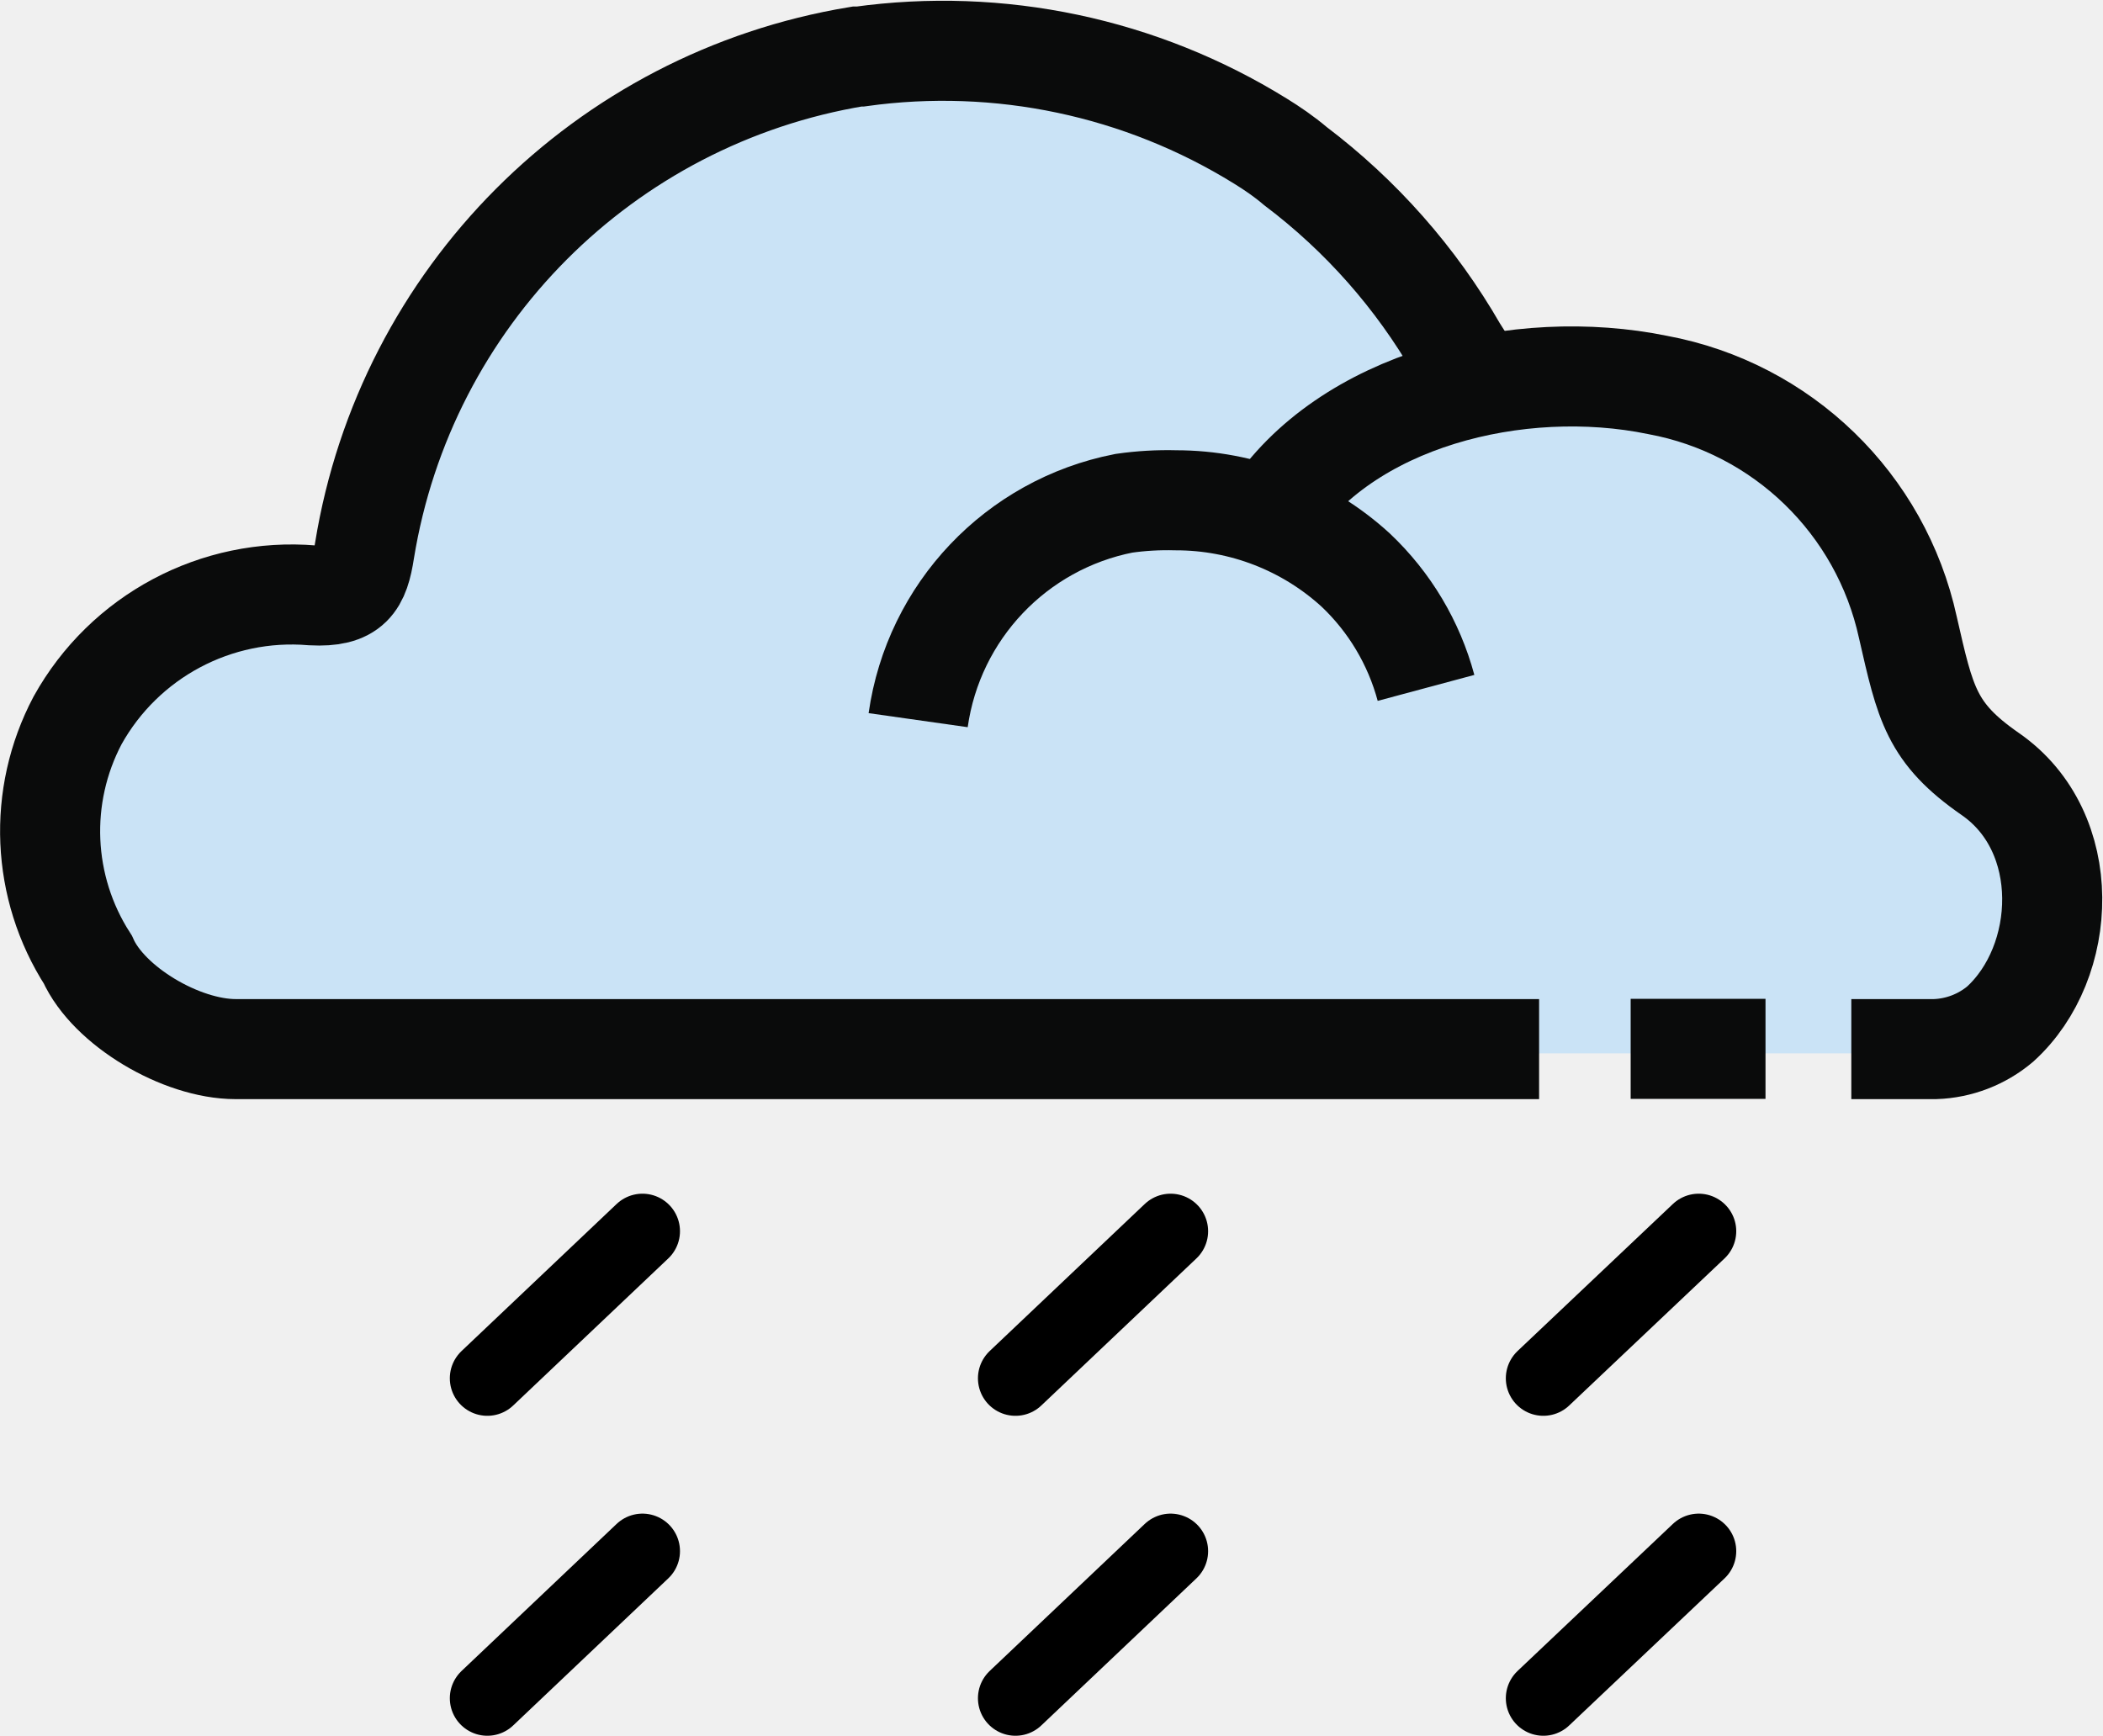
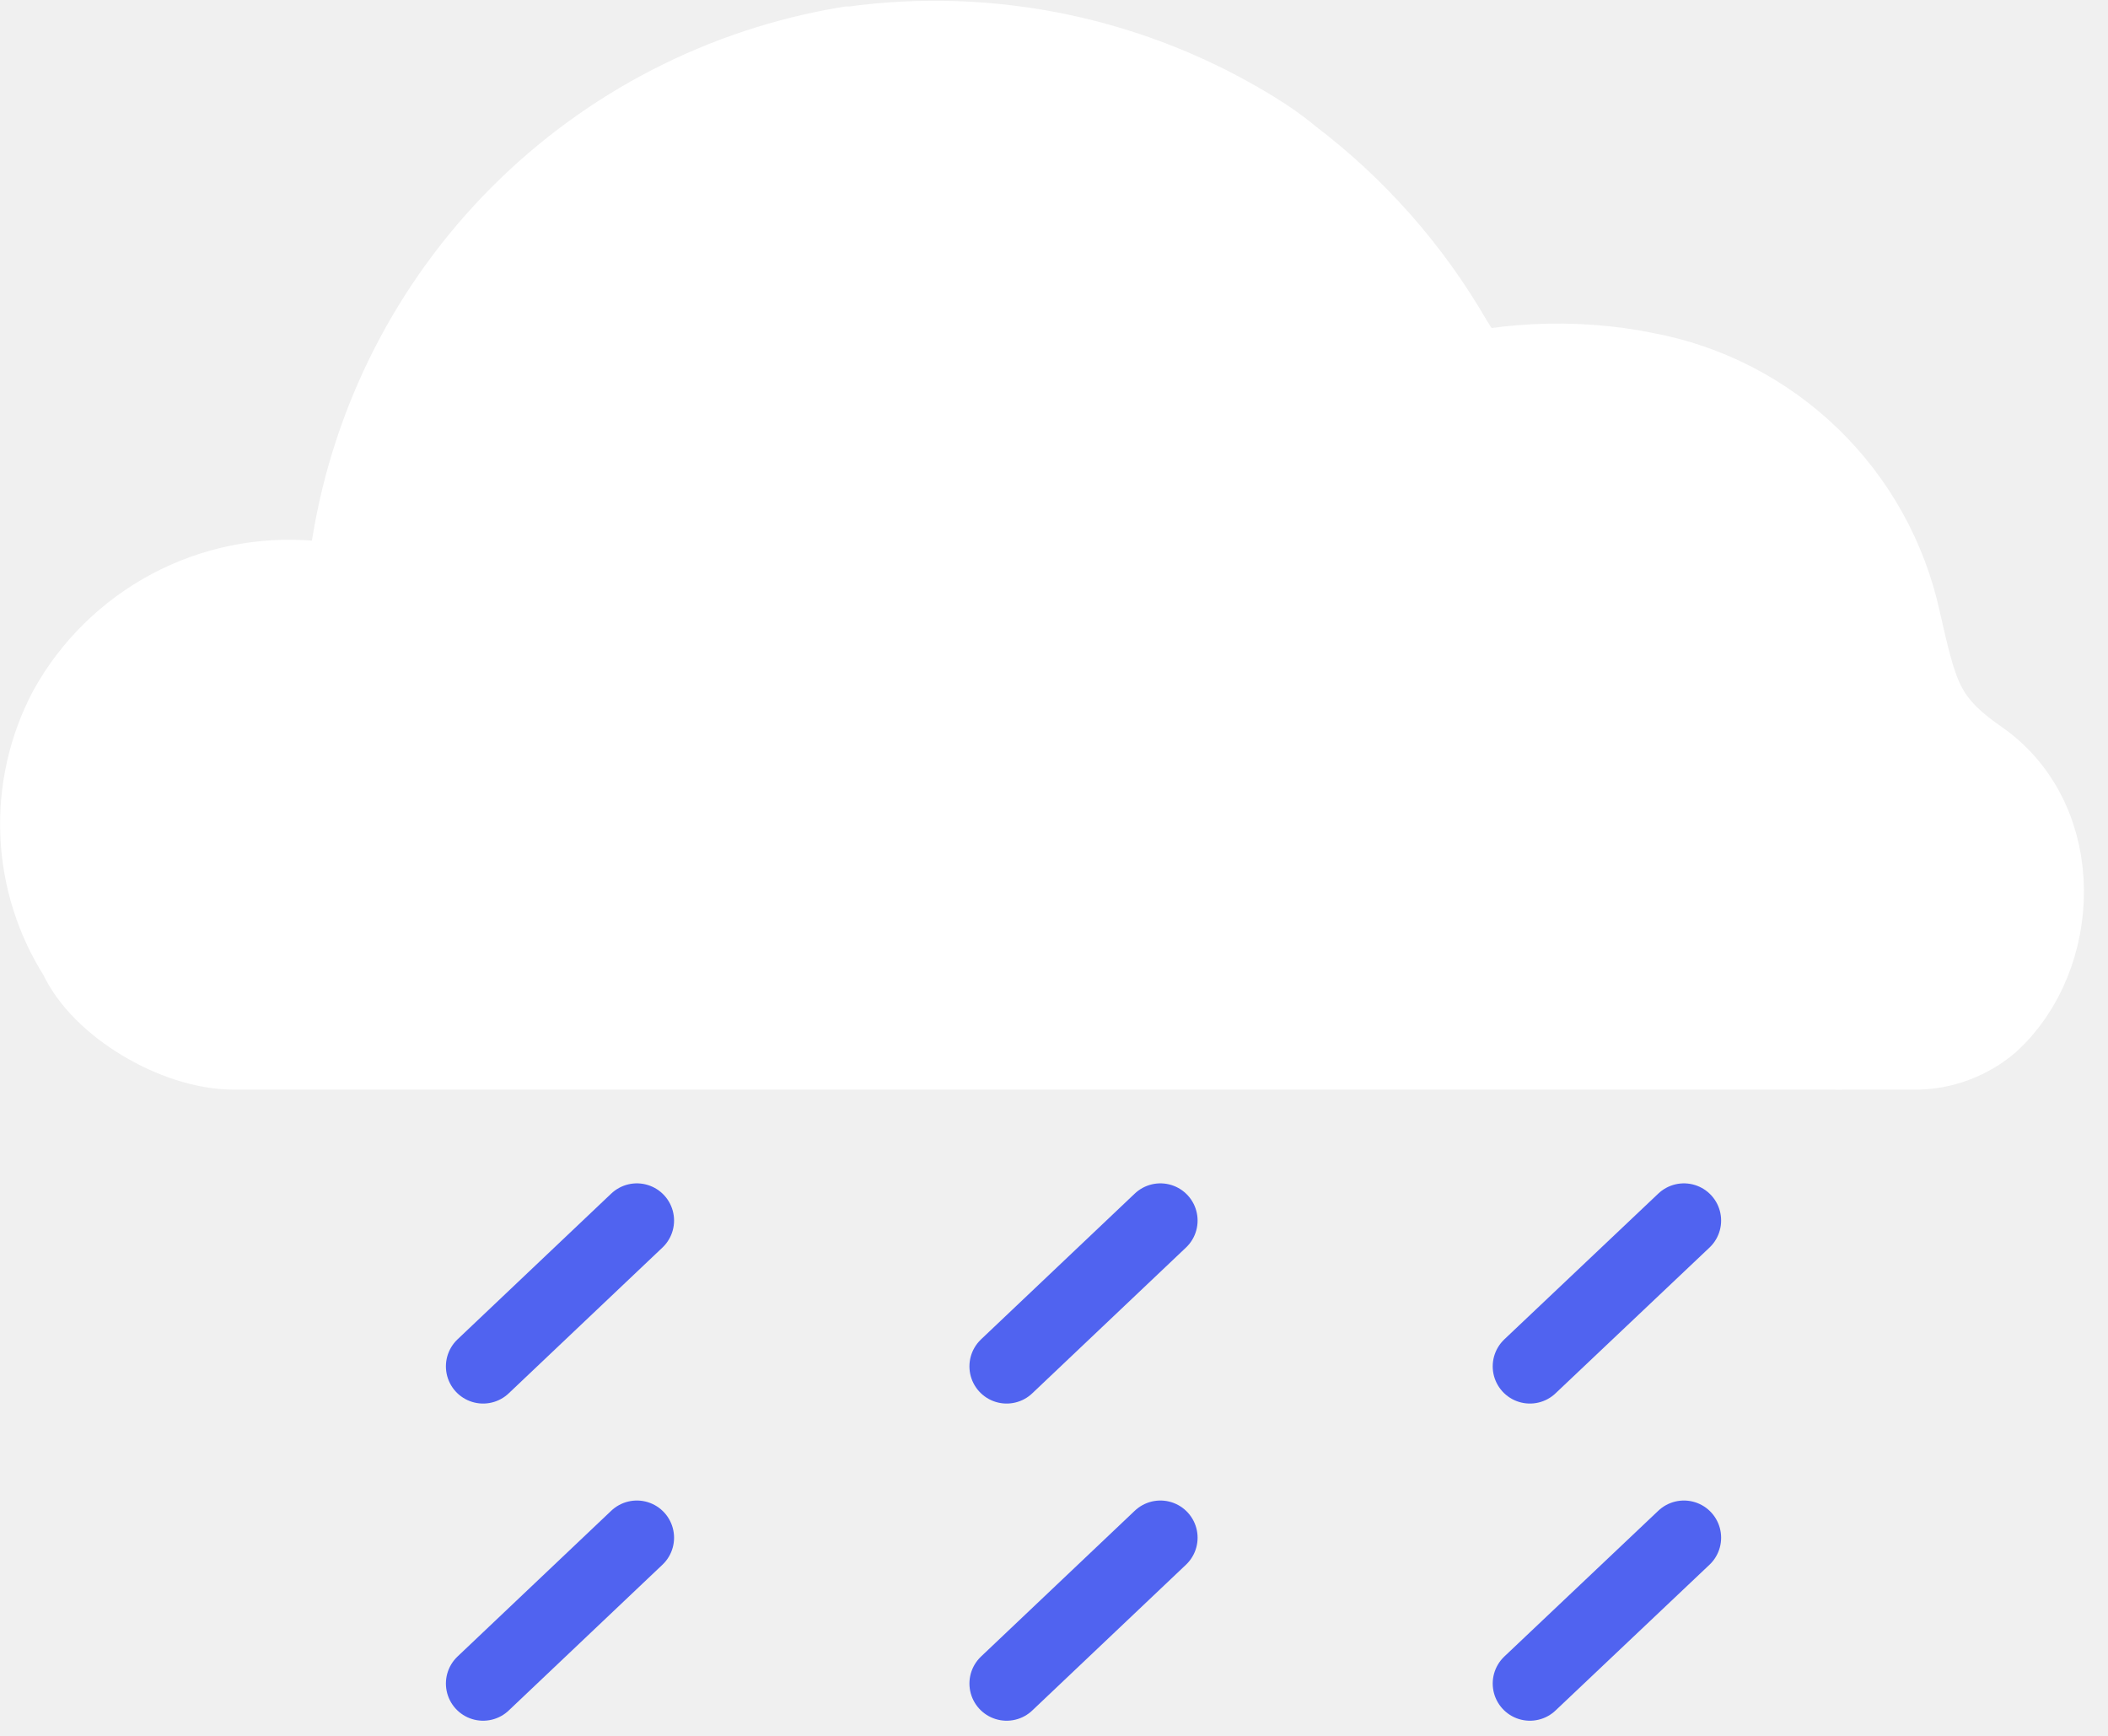
- <svg xmlns="http://www.w3.org/2000/svg" viewBox="0 0 84.06 69.39">
+ <svg xmlns="http://www.w3.org/2000/svg" width="85" height="70" viewBox="0 0 85 70" fill="none">
+   <g clip-path="url(#clip0_3430_1562)">
+     <path d="M61.52 42.12H9.42C7.24 42.12 4.34 40.4 3.51 38.53C2.605 37.12 2.09 35.495 2.018 33.821C1.946 32.146 2.319 30.483 3.1 29C4.016 27.352 5.388 26.003 7.052 25.116C8.716 24.229 10.601 23.842 12.48 24C14.05 24.08 14.37 23.51 14.57 22.2C15.37 17.259 17.7 12.695 21.233 9.149C24.766 5.604 29.322 3.257 34.26 2.44H34.38C39.945 1.659 45.607 2.855 50.38 5.82C50.85 6.11 51.32 6.42 51.78 6.82C54.405 8.799 56.602 11.289 58.24 14.14L59 15.34" fill="white" />
+     <path d="M36.7 29C37 26.879 37.953 24.904 39.425 23.349C40.898 21.793 42.819 20.735 44.92 20.32C45.582 20.22 46.251 20.17 46.92 20.17C49.579 20.169 52.143 21.16 54.11 22.95C55.493 24.228 56.494 25.866 57 27.68" fill="white" />
+     <path d="M50.77 20.78C53.77 16.14 60.72 14.43 66.26 15.57C68.696 16.02 70.945 17.18 72.724 18.904C74.504 20.628 75.734 22.839 76.26 25.26C76.96 28.26 77.19 29.48 79.55 31.11C82.91 33.44 82.67 38.65 79.95 41.11C79.22 41.725 78.304 42.077 77.35 42.11H59.35" fill="white" />
+     <path d="M67.9 62.01L61.69 67.89" stroke="#5063F0" stroke-width="3" stroke-miterlimit="10" stroke-linecap="round" />
+     <path d="M25.68 62.01L19.48 67.89" stroke="#5063F0" stroke-width="3" stroke-miterlimit="10" stroke-linecap="round" />
+     <path d="M46.79 62.01L40.59 67.89" stroke="#5063F0" stroke-width="3" stroke-miterlimit="10" stroke-linecap="round" />
+     <path d="M67.9 49.22L61.69 55.1" stroke="#5063F0" stroke-width="3" stroke-miterlimit="10" stroke-linecap="round" />
+     <path d="M25.68 49.22L19.48 55.1" stroke="#5063F0" stroke-width="3" stroke-miterlimit="10" stroke-linecap="round" />
+     <path d="M46.79 49.22L40.59 55.1" stroke="#5063F0" stroke-width="3" stroke-miterlimit="10" stroke-linecap="round" />
+     <path d="M74.267 41.94H9.42C7.24 41.94 4.34 40.22 3.51 38.36C2.601 36.946 2.084 35.315 2.012 33.636C1.94 31.956 2.316 30.287 3.1 28.8C4.016 27.152 5.389 25.803 7.053 24.916C8.717 24.029 10.601 23.642 12.48 23.8C14.05 23.88 14.37 23.31 14.57 22.01C15.372 17.071 17.703 12.509 21.236 8.965C24.768 5.422 29.324 3.077 34.26 2.26H34.38C39.945 1.486 45.605 2.682 50.38 5.64C50.85 5.93 51.32 6.25 51.78 6.64C54.403 8.622 56.6 11.111 58.24 13.96L59 15.16" stroke="white" stroke-width="4" stroke-miterlimit="10" />
+     <path d="M36.7 28.79C37.001 26.671 37.953 24.697 39.426 23.143C40.899 21.59 42.819 20.533 44.92 20.12C45.609 20.021 46.305 19.981 47 20C49.661 19.998 52.227 20.994 54.19 22.79C55.544 24.07 56.517 25.701 57 27.5" stroke="white" stroke-width="4" stroke-miterlimit="10" />
+     <path d="M50.77 20.61C53.77 15.96 60.72 14.25 66.26 15.39C68.696 15.841 70.944 17.002 72.723 18.725C74.502 20.449 75.732 22.66 76.26 25.08C76.96 28.14 77.19 29.3 79.55 30.94C82.91 33.26 82.67 38.47 79.95 40.94C79.22 41.555 78.304 41.908 77.35 41.94H74" stroke="white" stroke-width="4" stroke-miterlimit="10" />
+   </g>
  <defs>
-     <style>.cls-1{fill:#cae3f6;}.cls-2,.cls-3{fill:none;stroke-miterlimit:10;}.cls-2{stroke:#000;stroke-linecap:round;stroke-width:3px;}.cls-3{stroke:#0a0b0b;stroke-width:4px;}</style>
+     <clipPath id="clip0_3430_1562">
+       <rect width="84.06" height="69.39" fill="white" />
+     </clipPath>
  </defs>
-   <g id="Layer_2" data-name="Layer 2">
-     <g id="Layer_1-2" data-name="Layer 1">
-       <path class="cls-1" d="M61.52,42.12H9.42c-2.18,0-5.08-1.72-5.91-3.59A9.47,9.47,0,0,1,3.1,29a9.79,9.79,0,0,1,9.38-5c1.57.08,1.89-.49,2.09-1.8A23.9,23.9,0,0,1,34.26,2.44l.12,0a24,24,0,0,1,16,3.38c.47.29.94.6,1.4,1a24.37,24.37,0,0,1,6.46,7.32L59,15.34" />
-       <path class="cls-1" d="M36.7,29a10.32,10.32,0,0,1,8.22-8.68,13.4,13.4,0,0,1,2-.15,10.68,10.68,0,0,1,7.19,2.78A10.16,10.16,0,0,1,57,27.68" />
-       <path class="cls-1" d="M50.77,20.78c3-4.64,9.95-6.35,15.49-5.21a12.57,12.57,0,0,1,10,9.69c.7,3,.93,4.22,3.29,5.85,3.36,2.33,3.12,7.54.4,10a4.26,4.26,0,0,1-2.6,1h-18" />
-       <line class="cls-1" x1="65.18" y1="42.11" x2="70.57" y2="42.11" />
-       <line class="cls-2" x1="67.9" y1="62.01" x2="61.69" y2="67.89" />
-       <line class="cls-2" x1="25.68" y1="62.01" x2="19.48" y2="67.89" />
-       <line class="cls-2" x1="46.79" y1="62.01" x2="40.59" y2="67.89" />
-       <line class="cls-2" x1="67.9" y1="49.22" x2="61.69" y2="55.1" />
-       <line class="cls-2" x1="25.68" y1="49.22" x2="19.48" y2="55.1" />
-       <line class="cls-2" x1="46.79" y1="49.22" x2="40.59" y2="55.1" />
-       <path class="cls-3" d="M61.52,41.94H9.42c-2.18,0-5.08-1.72-5.91-3.58A9.49,9.49,0,0,1,3.1,28.8a9.79,9.79,0,0,1,9.38-5c1.57.08,1.89-.49,2.09-1.79A23.9,23.9,0,0,1,34.26,2.26l.12,0a24.08,24.08,0,0,1,16,3.38c.47.29.94.61,1.4,1a24.49,24.49,0,0,1,6.46,7.32L59,15.16" />
-       <path class="cls-3" d="M36.7,28.79a10.31,10.31,0,0,1,8.22-8.67A12.28,12.28,0,0,1,47,20a10.64,10.64,0,0,1,7.19,2.79A10.08,10.08,0,0,1,57,27.5" />
-       <path class="cls-3" d="M50.77,20.61c3-4.65,9.95-6.36,15.49-5.22a12.58,12.58,0,0,1,10,9.69c.7,3.06.93,4.22,3.29,5.86,3.36,2.32,3.12,7.53.4,10a4.26,4.26,0,0,1-2.6,1H74" />
-       <line class="cls-3" x1="65.18" y1="41.93" x2="70.57" y2="41.93" />
-     </g>
-   </g>
</svg>
